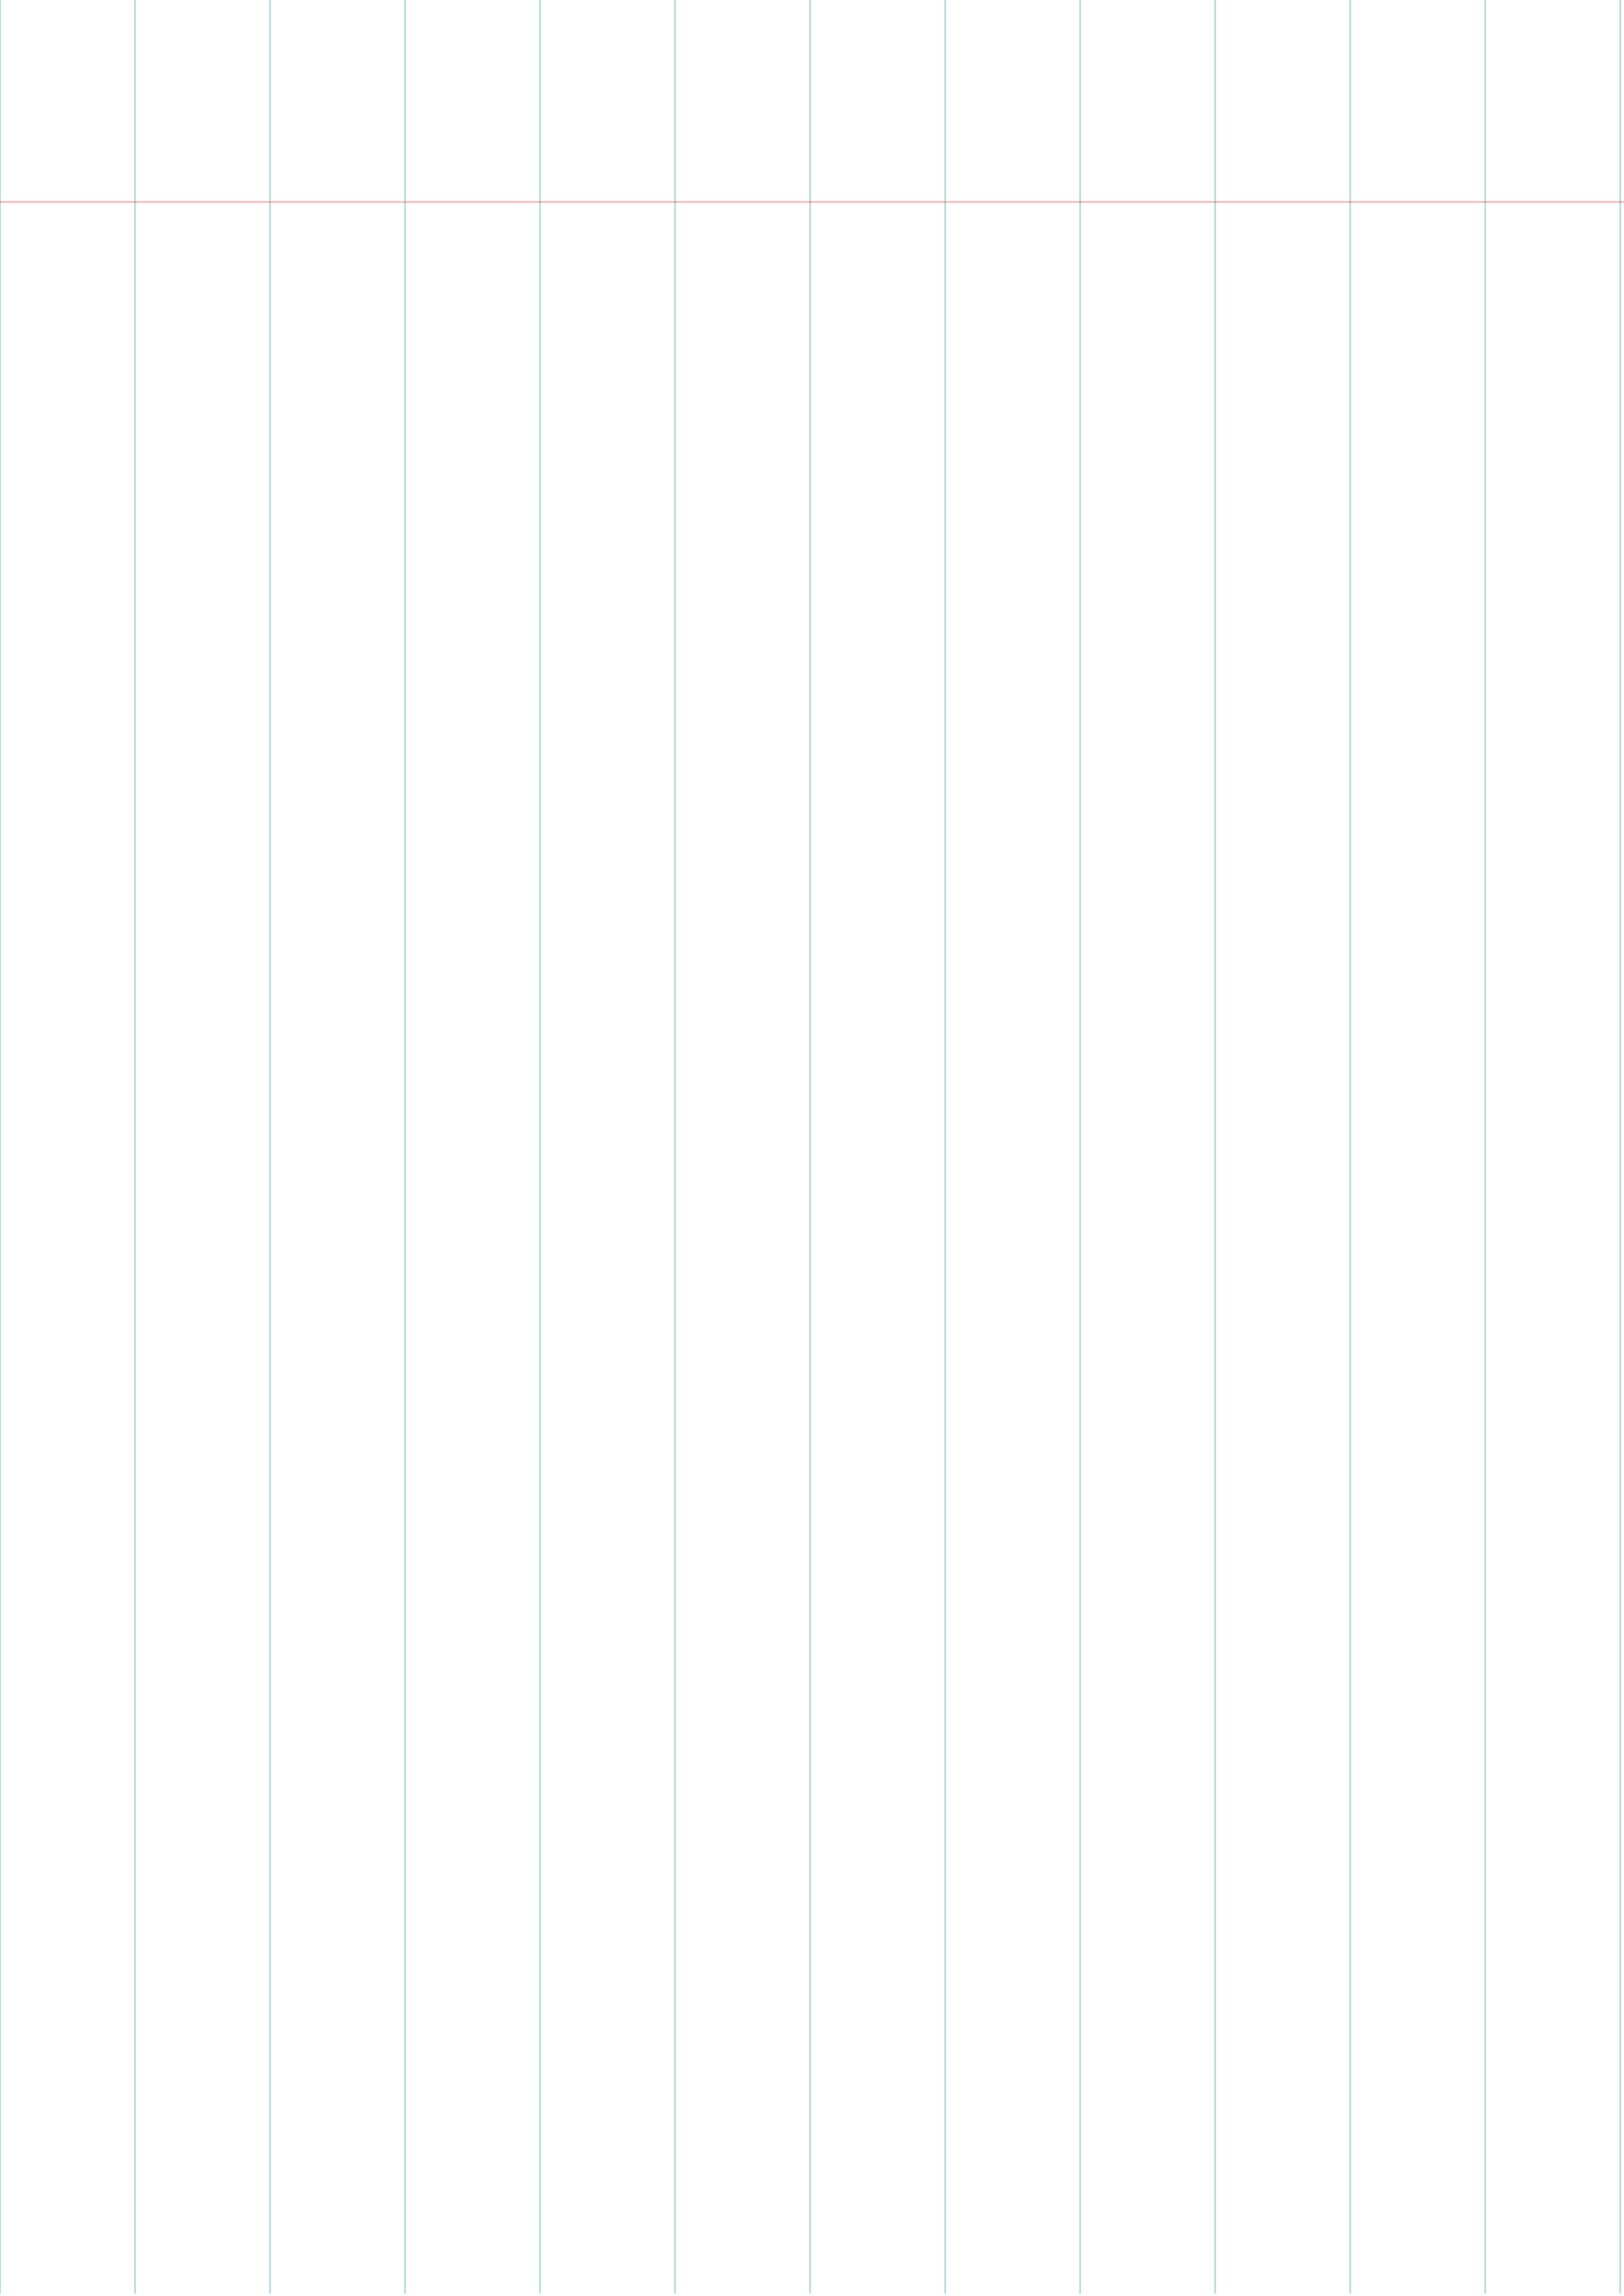
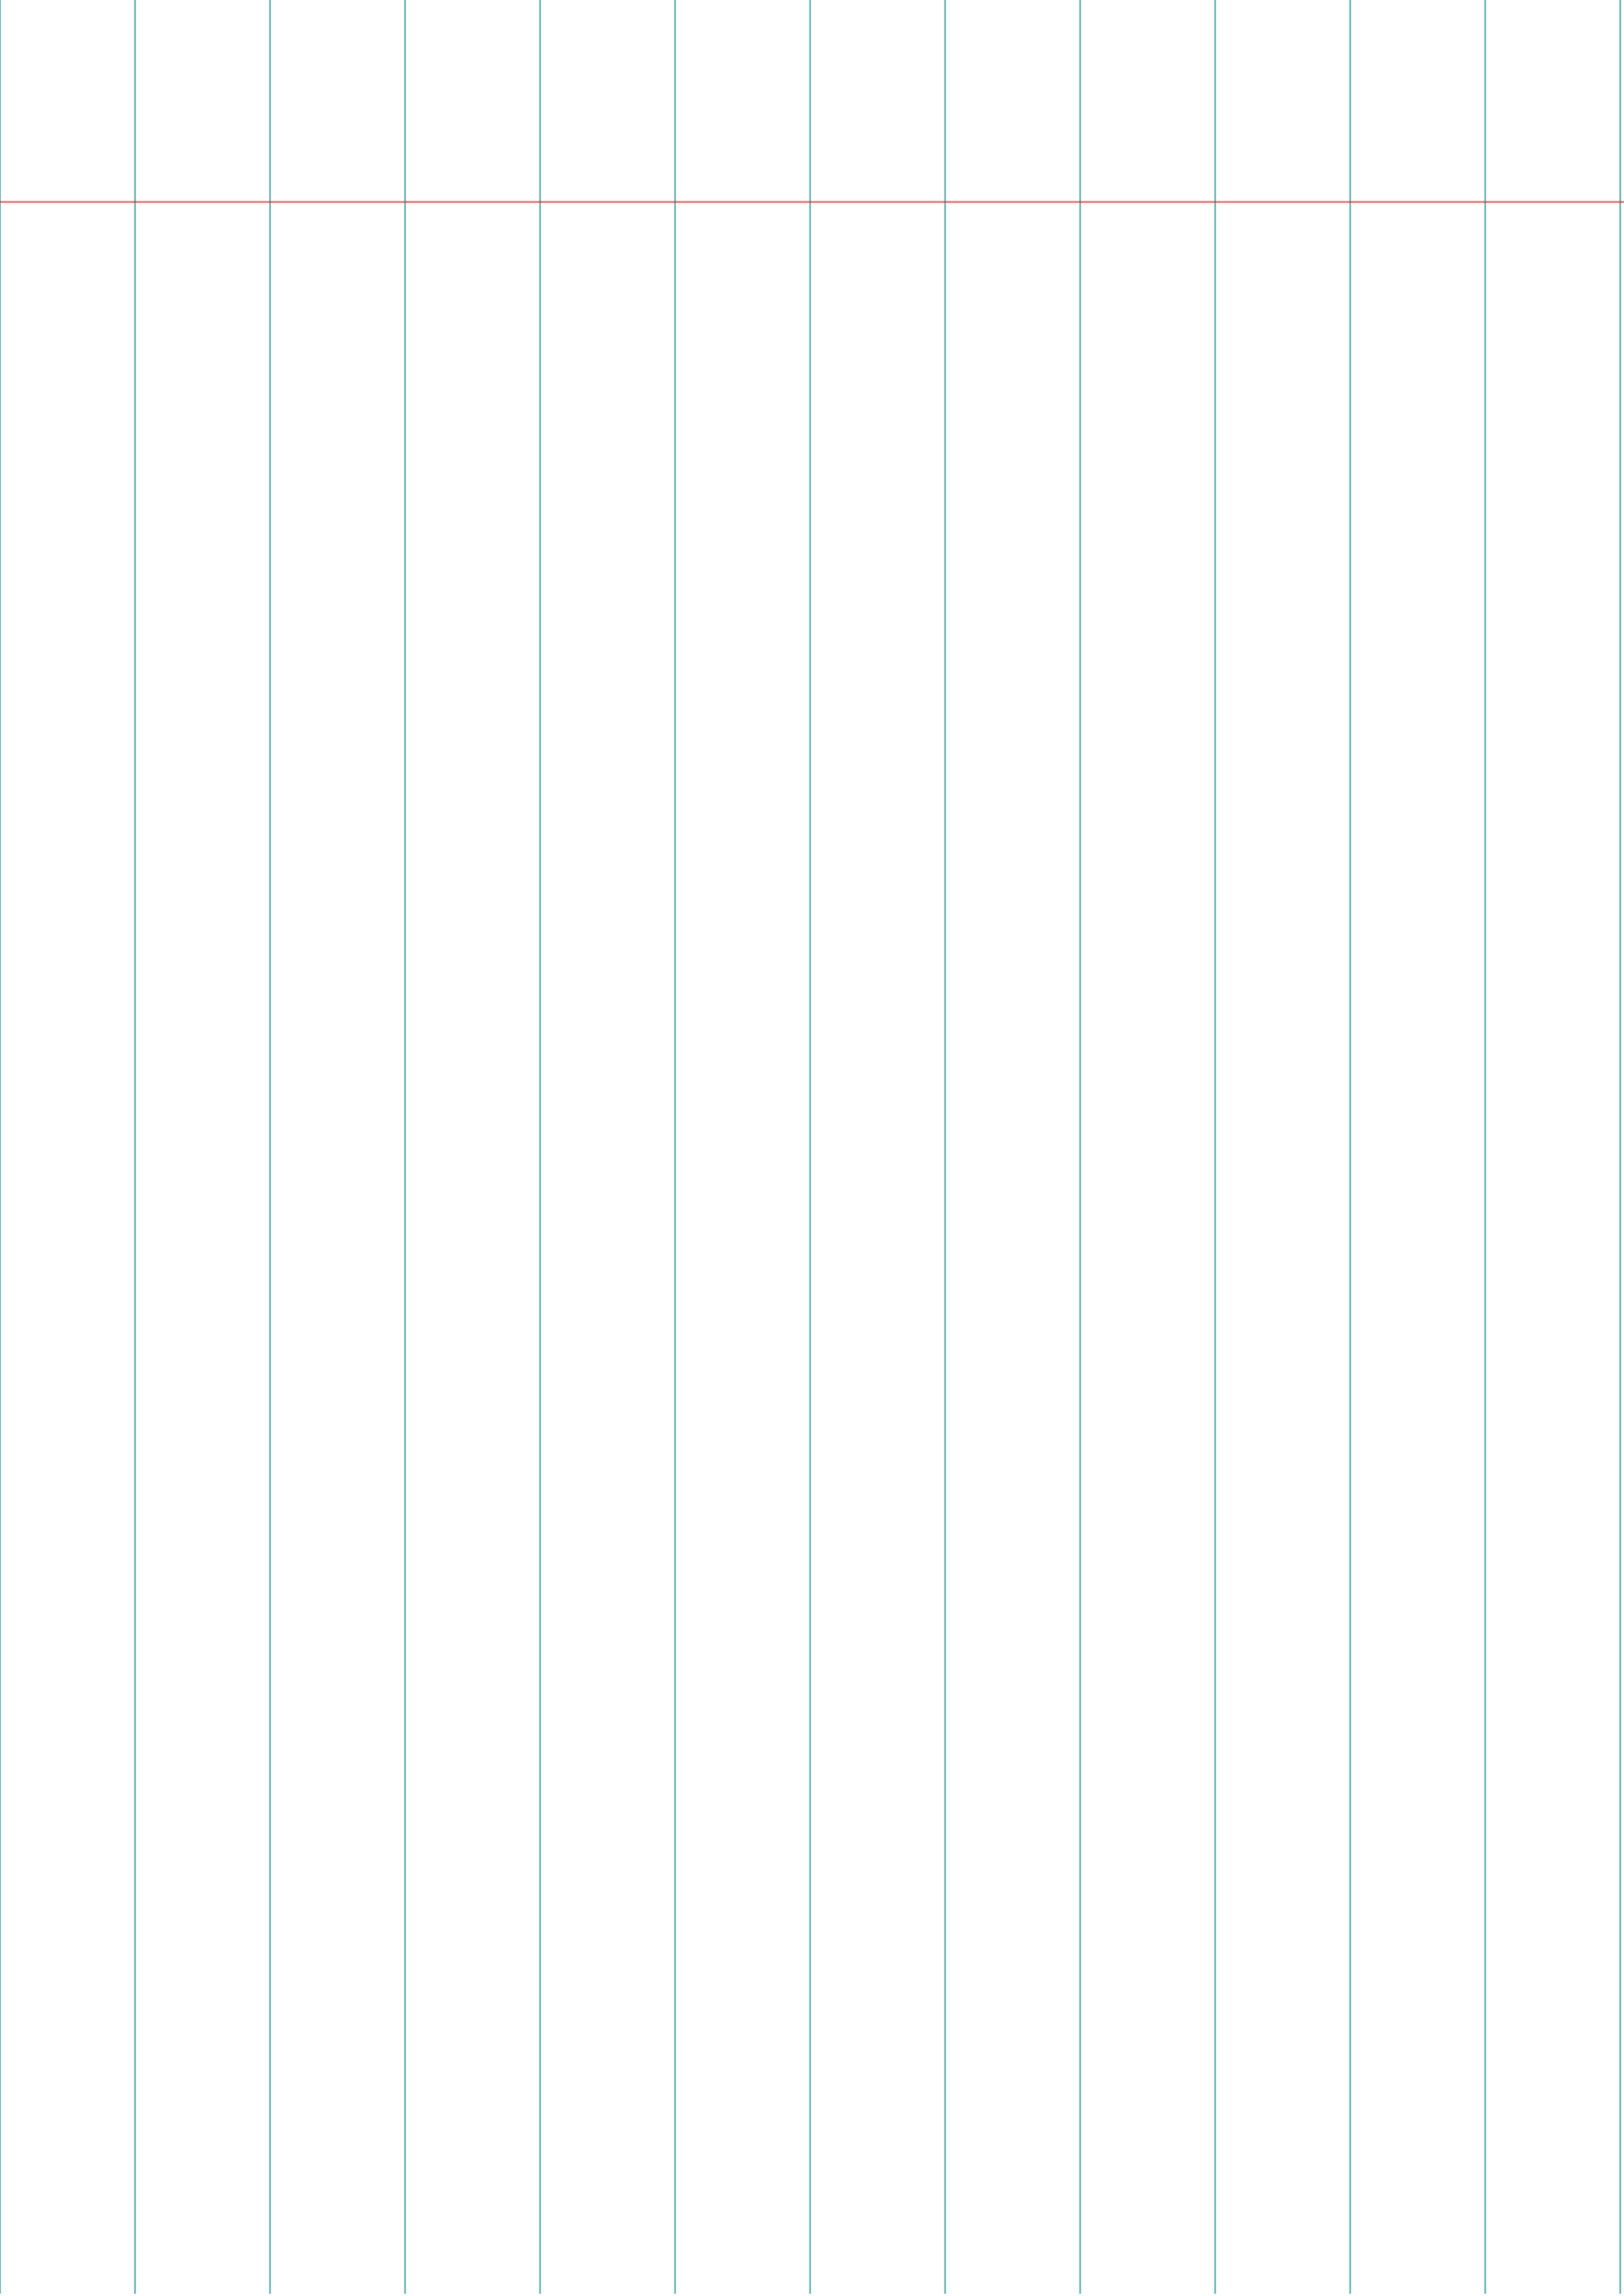
<svg xmlns="http://www.w3.org/2000/svg" width="210mm" height="297mm" viewBox="0 0 210 297" version="1.1" id="svg8">
  <defs id="defs2" />
  <g id="layer1">
-     <path style="opacity:0.25;fill:none;stroke:#008080;stroke-width:0.265px;stroke-linecap:butt;stroke-linejoin:miter;stroke-opacity:1" d="M 192.088,0 V 296.715" id="path4524" />
-     <path style="opacity:0.25;fill:none;stroke:#008080;stroke-width:0.265px;stroke-linecap:butt;stroke-linejoin:miter;stroke-opacity:1" d="M 139.7,0 V 296.715" id="path4524-3" />
-     <path style="opacity:0.25;fill:none;stroke:#008080;stroke-width:0.265px;stroke-linecap:butt;stroke-linejoin:miter;stroke-opacity:1" d="M 0,0 V 296.715" id="path4524-6" />
-     <path style="opacity:0.25;fill:none;stroke:#008080;stroke-width:0.265px;stroke-linecap:butt;stroke-linejoin:miter;stroke-opacity:1" d="M 209.55,0 V 296.715" id="path4524-7" />
-     <path style="opacity:0.25;fill:none;stroke:#008080;stroke-width:0.265px;stroke-linecap:butt;stroke-linejoin:miter;stroke-opacity:1" d="M 174.625,0 V 296.715" id="path4524-5" />
-     <path style="opacity:0.25;fill:none;stroke:#008080;stroke-width:0.265px;stroke-linecap:butt;stroke-linejoin:miter;stroke-opacity:1" d="M 104.775,0 V 296.715" id="path4524-35" />
-     <path style="opacity:0.25;fill:none;stroke:#008080;stroke-width:0.265px;stroke-linecap:butt;stroke-linejoin:miter;stroke-opacity:1" d="M 122.237,0 V 296.715" id="path4524-62" />
-     <path style="opacity:0.25;fill:none;stroke:#008080;stroke-width:0.265px;stroke-linecap:butt;stroke-linejoin:miter;stroke-opacity:1" d="M 87.312,0 V 296.715" id="path4524-9" />
-     <path style="opacity:0.25;fill:none;stroke:#008080;stroke-width:0.265px;stroke-linecap:butt;stroke-linejoin:miter;stroke-opacity:1" d="M 52.388,0 V 296.715" id="path4524-1" />
-     <path style="opacity:0.25;fill:none;stroke:#008080;stroke-width:0.265px;stroke-linecap:butt;stroke-linejoin:miter;stroke-opacity:1" d="M 34.925,0 V 296.715" id="path4524-2" />
-     <path style="opacity:0.25;fill:none;stroke:#008080;stroke-width:0.265px;stroke-linecap:butt;stroke-linejoin:miter;stroke-opacity:1" d="M 157.162,0 V 296.715" id="path4524-70" />
-     <path style="opacity:0.25;fill:none;stroke:#008080;stroke-width:0.265px;stroke-linecap:butt;stroke-linejoin:miter;stroke-opacity:1" d="M 69.85,0 V 296.715" id="path4524-93" />
-     <path style="opacity:0.25;fill:none;stroke:#008080;stroke-width:0.265px;stroke-linecap:butt;stroke-linejoin:miter;stroke-opacity:1" d="M 17.462,0 V 296.715" id="path4524-60" />
-     <path style="opacity:0.253;fill:#ff0000;stroke:#ff0000;stroke-width:0.265px;stroke-linecap:butt;stroke-linejoin:miter;stroke-opacity:1" d="M 211.143,26.126 H -0.535" id="path4518" />
+     <path style="opacity:0.5;fill:none;stroke:#008080;stroke-width:0.265px;stroke-linecap:butt;stroke-linejoin:miter;stroke-opacity:1" d="M 192.088,0 V 296.715" id="path4524" />
+     <path style="opacity:0.5;fill:none;stroke:#008080;stroke-width:0.265px;stroke-linecap:butt;stroke-linejoin:miter;stroke-opacity:1" d="M 139.7,0 V 296.715" id="path4524-3" />
+     <path style="opacity:0.5;fill:none;stroke:#008080;stroke-width:0.265px;stroke-linecap:butt;stroke-linejoin:miter;stroke-opacity:1" d="M 0,0 V 296.715" id="path4524-6" />
+     <path style="opacity:0.5;fill:none;stroke:#008080;stroke-width:0.265px;stroke-linecap:butt;stroke-linejoin:miter;stroke-opacity:1" d="M 209.55,0 V 296.715" id="path4524-7" />
+     <path style="opacity:0.5;fill:none;stroke:#008080;stroke-width:0.265px;stroke-linecap:butt;stroke-linejoin:miter;stroke-opacity:1" d="M 174.625,0 V 296.715" id="path4524-5" />
+     <path style="opacity:0.5;fill:none;stroke:#008080;stroke-width:0.265px;stroke-linecap:butt;stroke-linejoin:miter;stroke-opacity:1" d="M 104.775,0 V 296.715" id="path4524-35" />
+     <path style="opacity:0.5;fill:none;stroke:#008080;stroke-width:0.265px;stroke-linecap:butt;stroke-linejoin:miter;stroke-opacity:1" d="M 122.237,0 V 296.715" id="path4524-62" />
+     <path style="opacity:0.5;fill:none;stroke:#008080;stroke-width:0.265px;stroke-linecap:butt;stroke-linejoin:miter;stroke-opacity:1" d="M 87.312,0 V 296.715" id="path4524-9" />
+     <path style="opacity:0.5;fill:none;stroke:#008080;stroke-width:0.265px;stroke-linecap:butt;stroke-linejoin:miter;stroke-opacity:1" d="M 52.388,0 V 296.715" id="path4524-1" />
+     <path style="opacity:0.5;fill:none;stroke:#008080;stroke-width:0.265px;stroke-linecap:butt;stroke-linejoin:miter;stroke-opacity:1" d="M 34.925,0 V 296.715" id="path4524-2" />
+     <path style="opacity:0.5;fill:none;stroke:#008080;stroke-width:0.265px;stroke-linecap:butt;stroke-linejoin:miter;stroke-opacity:1" d="M 157.162,0 V 296.715" id="path4524-70" />
+     <path style="opacity:0.5;fill:none;stroke:#008080;stroke-width:0.265px;stroke-linecap:butt;stroke-linejoin:miter;stroke-opacity:1" d="M 69.85,0 V 296.715" id="path4524-93" />
+     <path style="opacity:0.5;fill:none;stroke:#008080;stroke-width:0.265px;stroke-linecap:butt;stroke-linejoin:miter;stroke-opacity:1" d="M 17.462,0 V 296.715" id="path4524-60" />
+     <path style="opacity:0.5;fill:#ff0000;stroke:#ff0000;stroke-width:0.265px;stroke-linecap:butt;stroke-linejoin:miter;stroke-opacity:1" d="M 211.143,26.126 H -0.535" id="path4518" />
  </g>
</svg>
